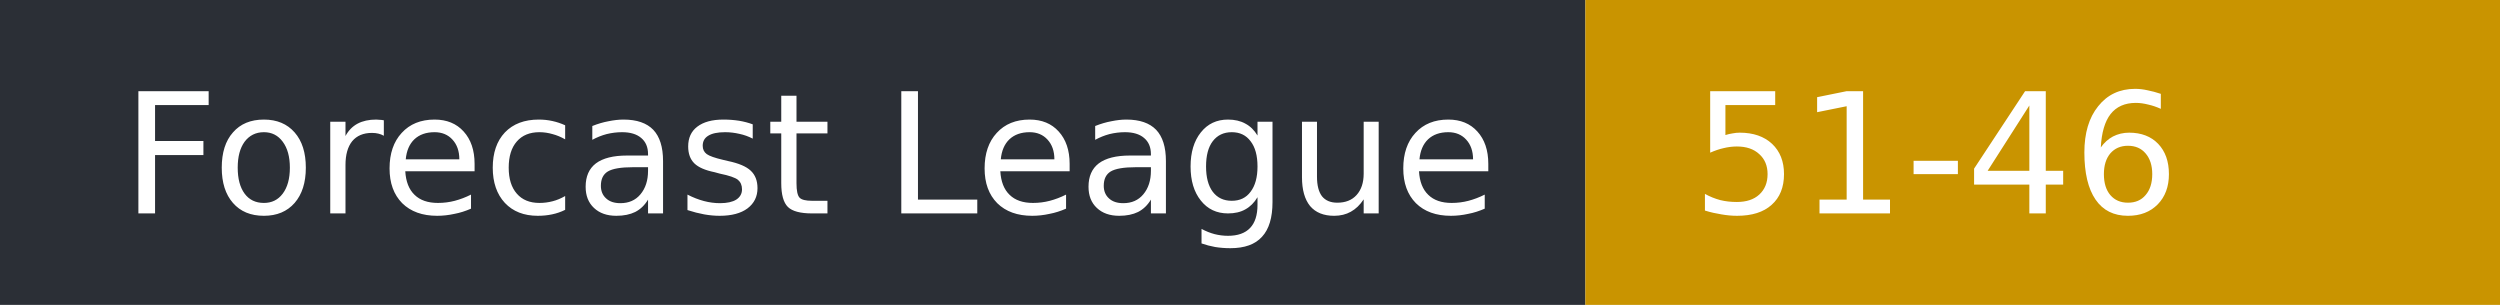
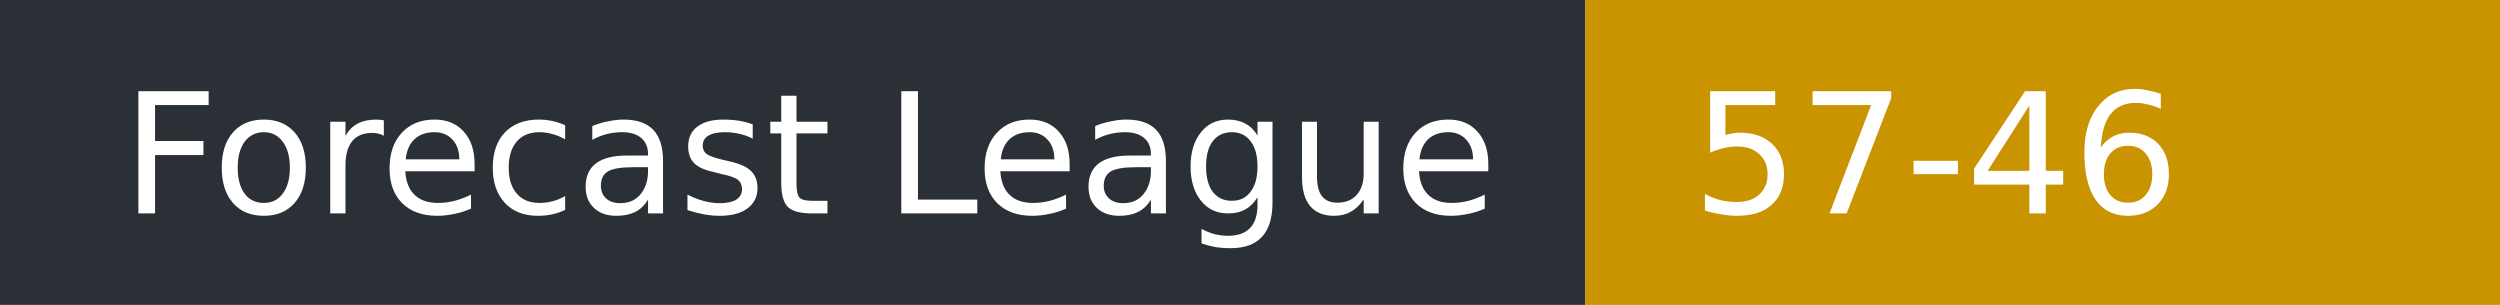
- <svg xmlns="http://www.w3.org/2000/svg" width="164" height="20" role="img" aria-label="Forecast League: 51-46">
+ <svg xmlns="http://www.w3.org/2000/svg" width="164" height="20" role="img" aria-label="Forecast League: 57-46">
  <rect width="104" height="20" fill="#2b2f36" />
  <rect x="104" width="60" height="20" fill="#c99400" />
  <g fill="#fff" font-family="Verdana,DejaVu Sans,sans-serif" font-size="11">
    <text x="8" y="14">Forecast League</text>
-     <text x="111" y="14">51-46</text>
+     <text x="111" y="14">57-46</text>
  </g>
</svg>
